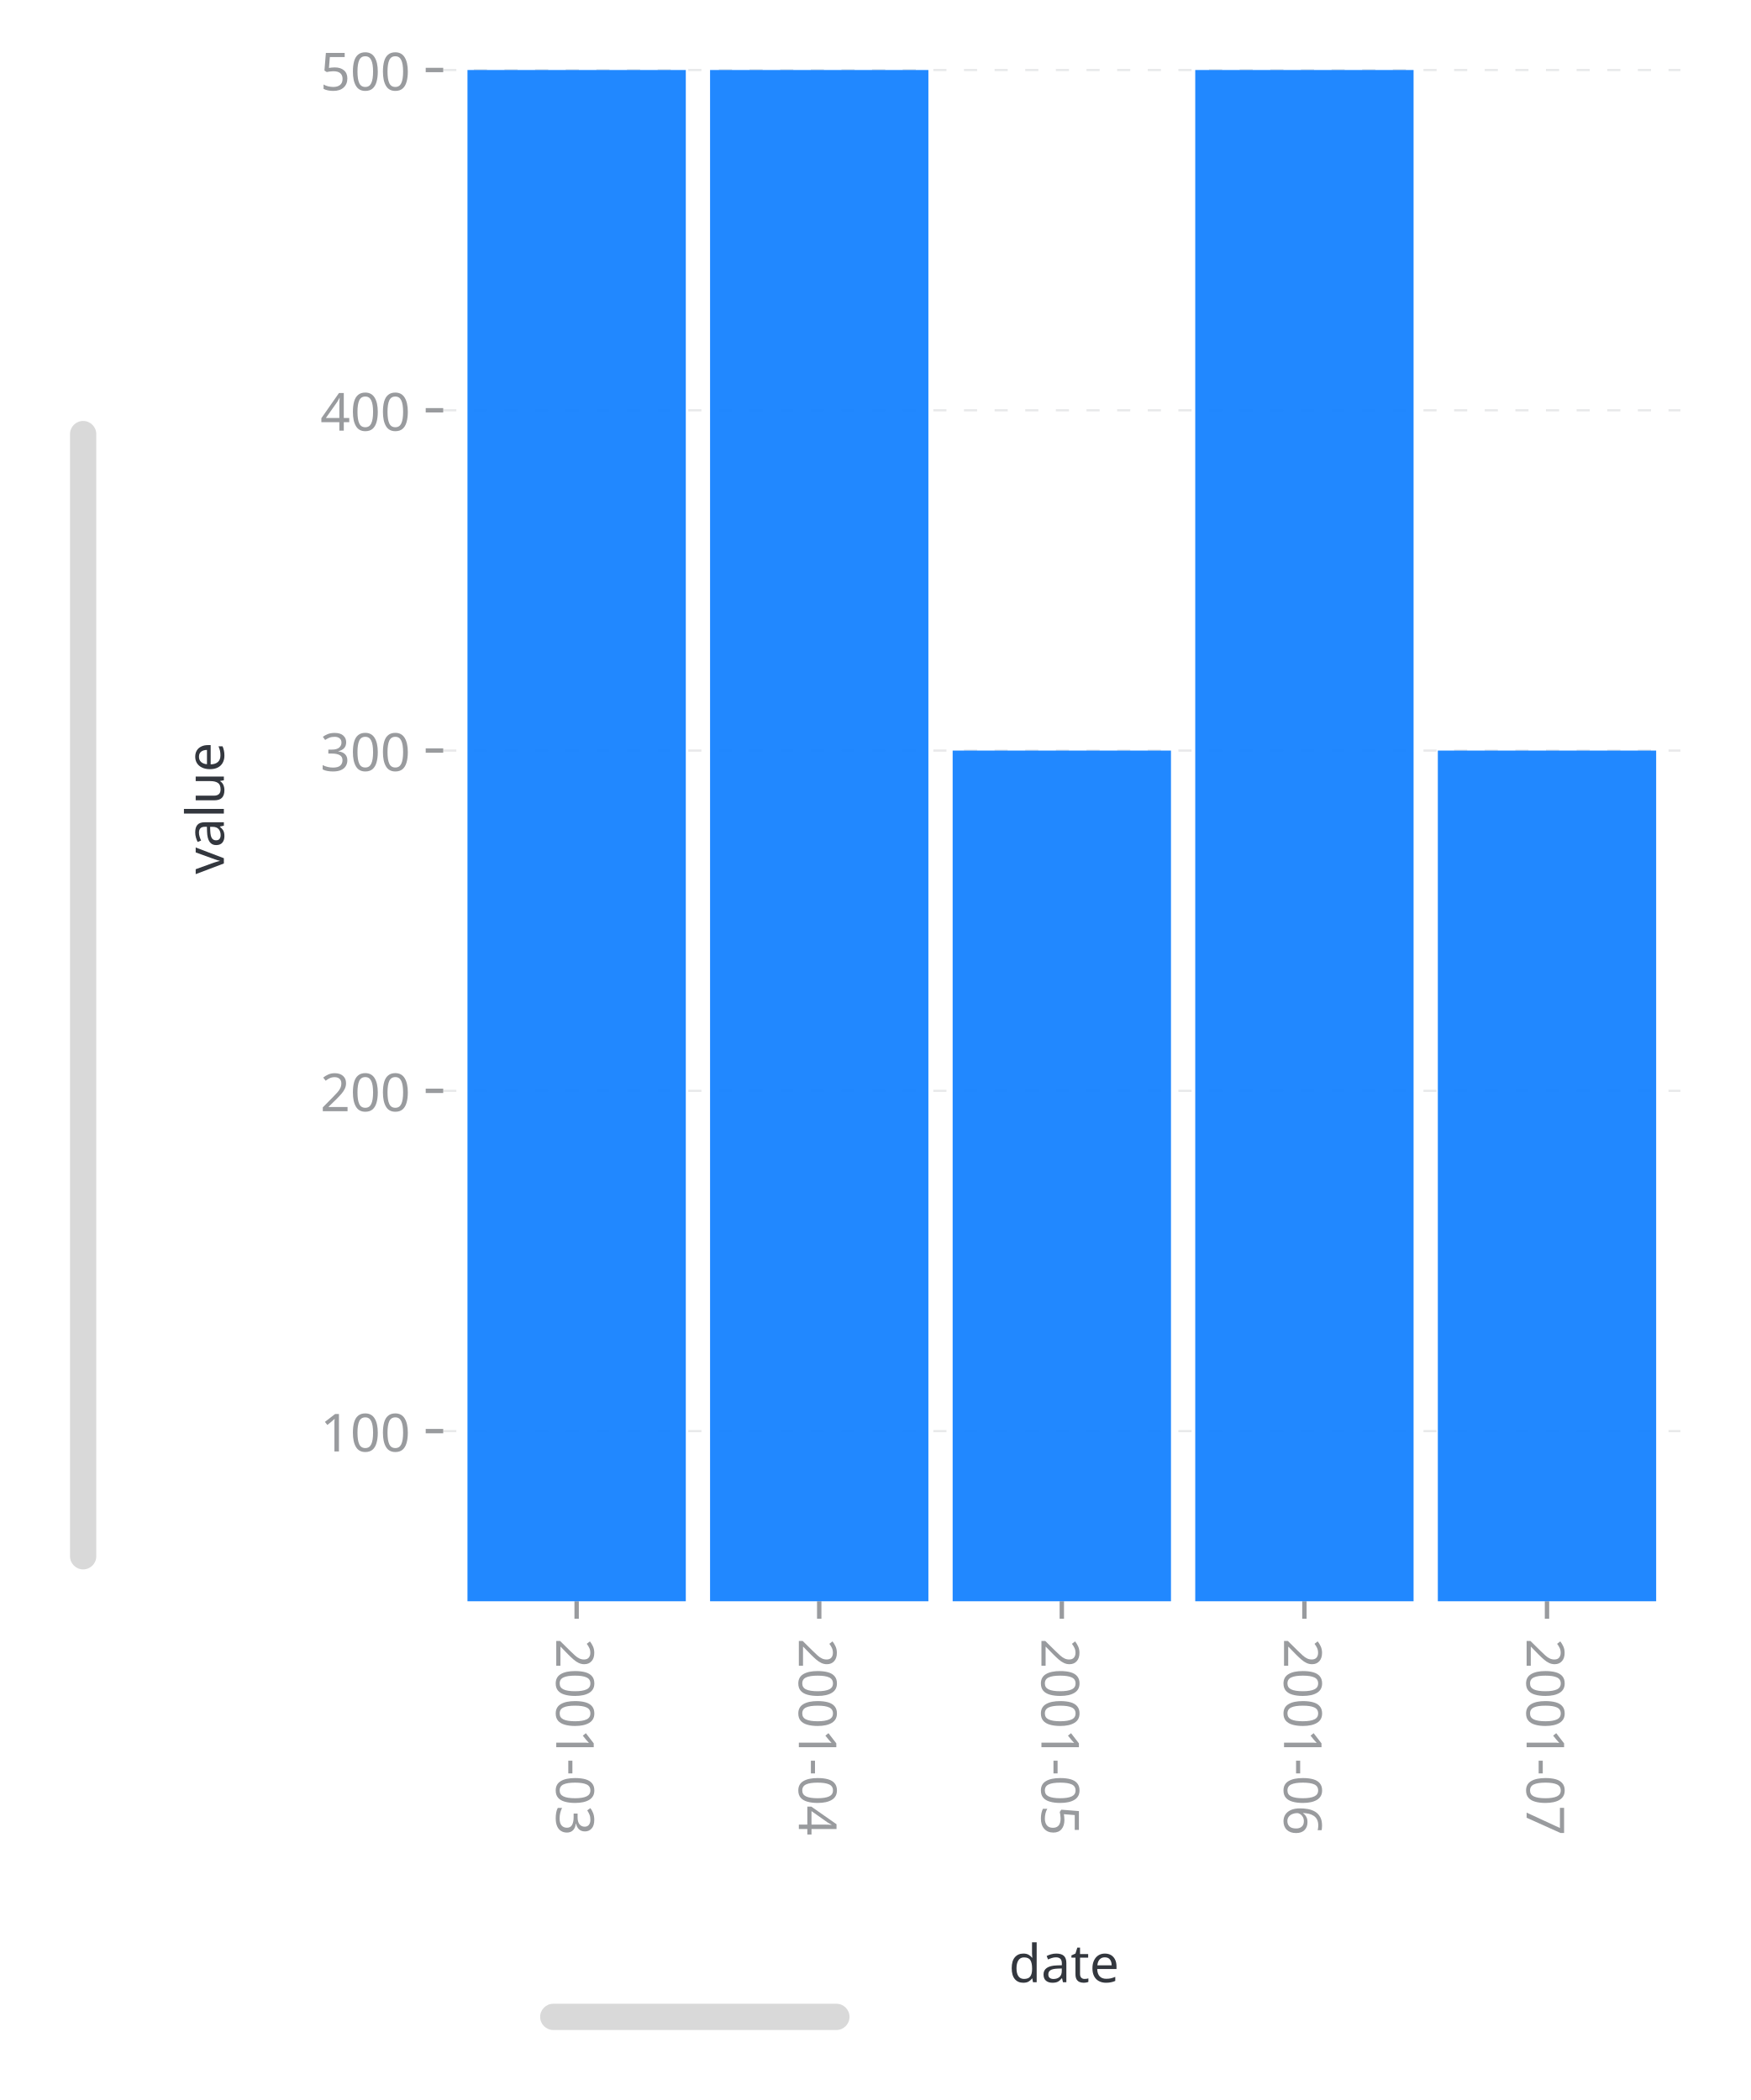
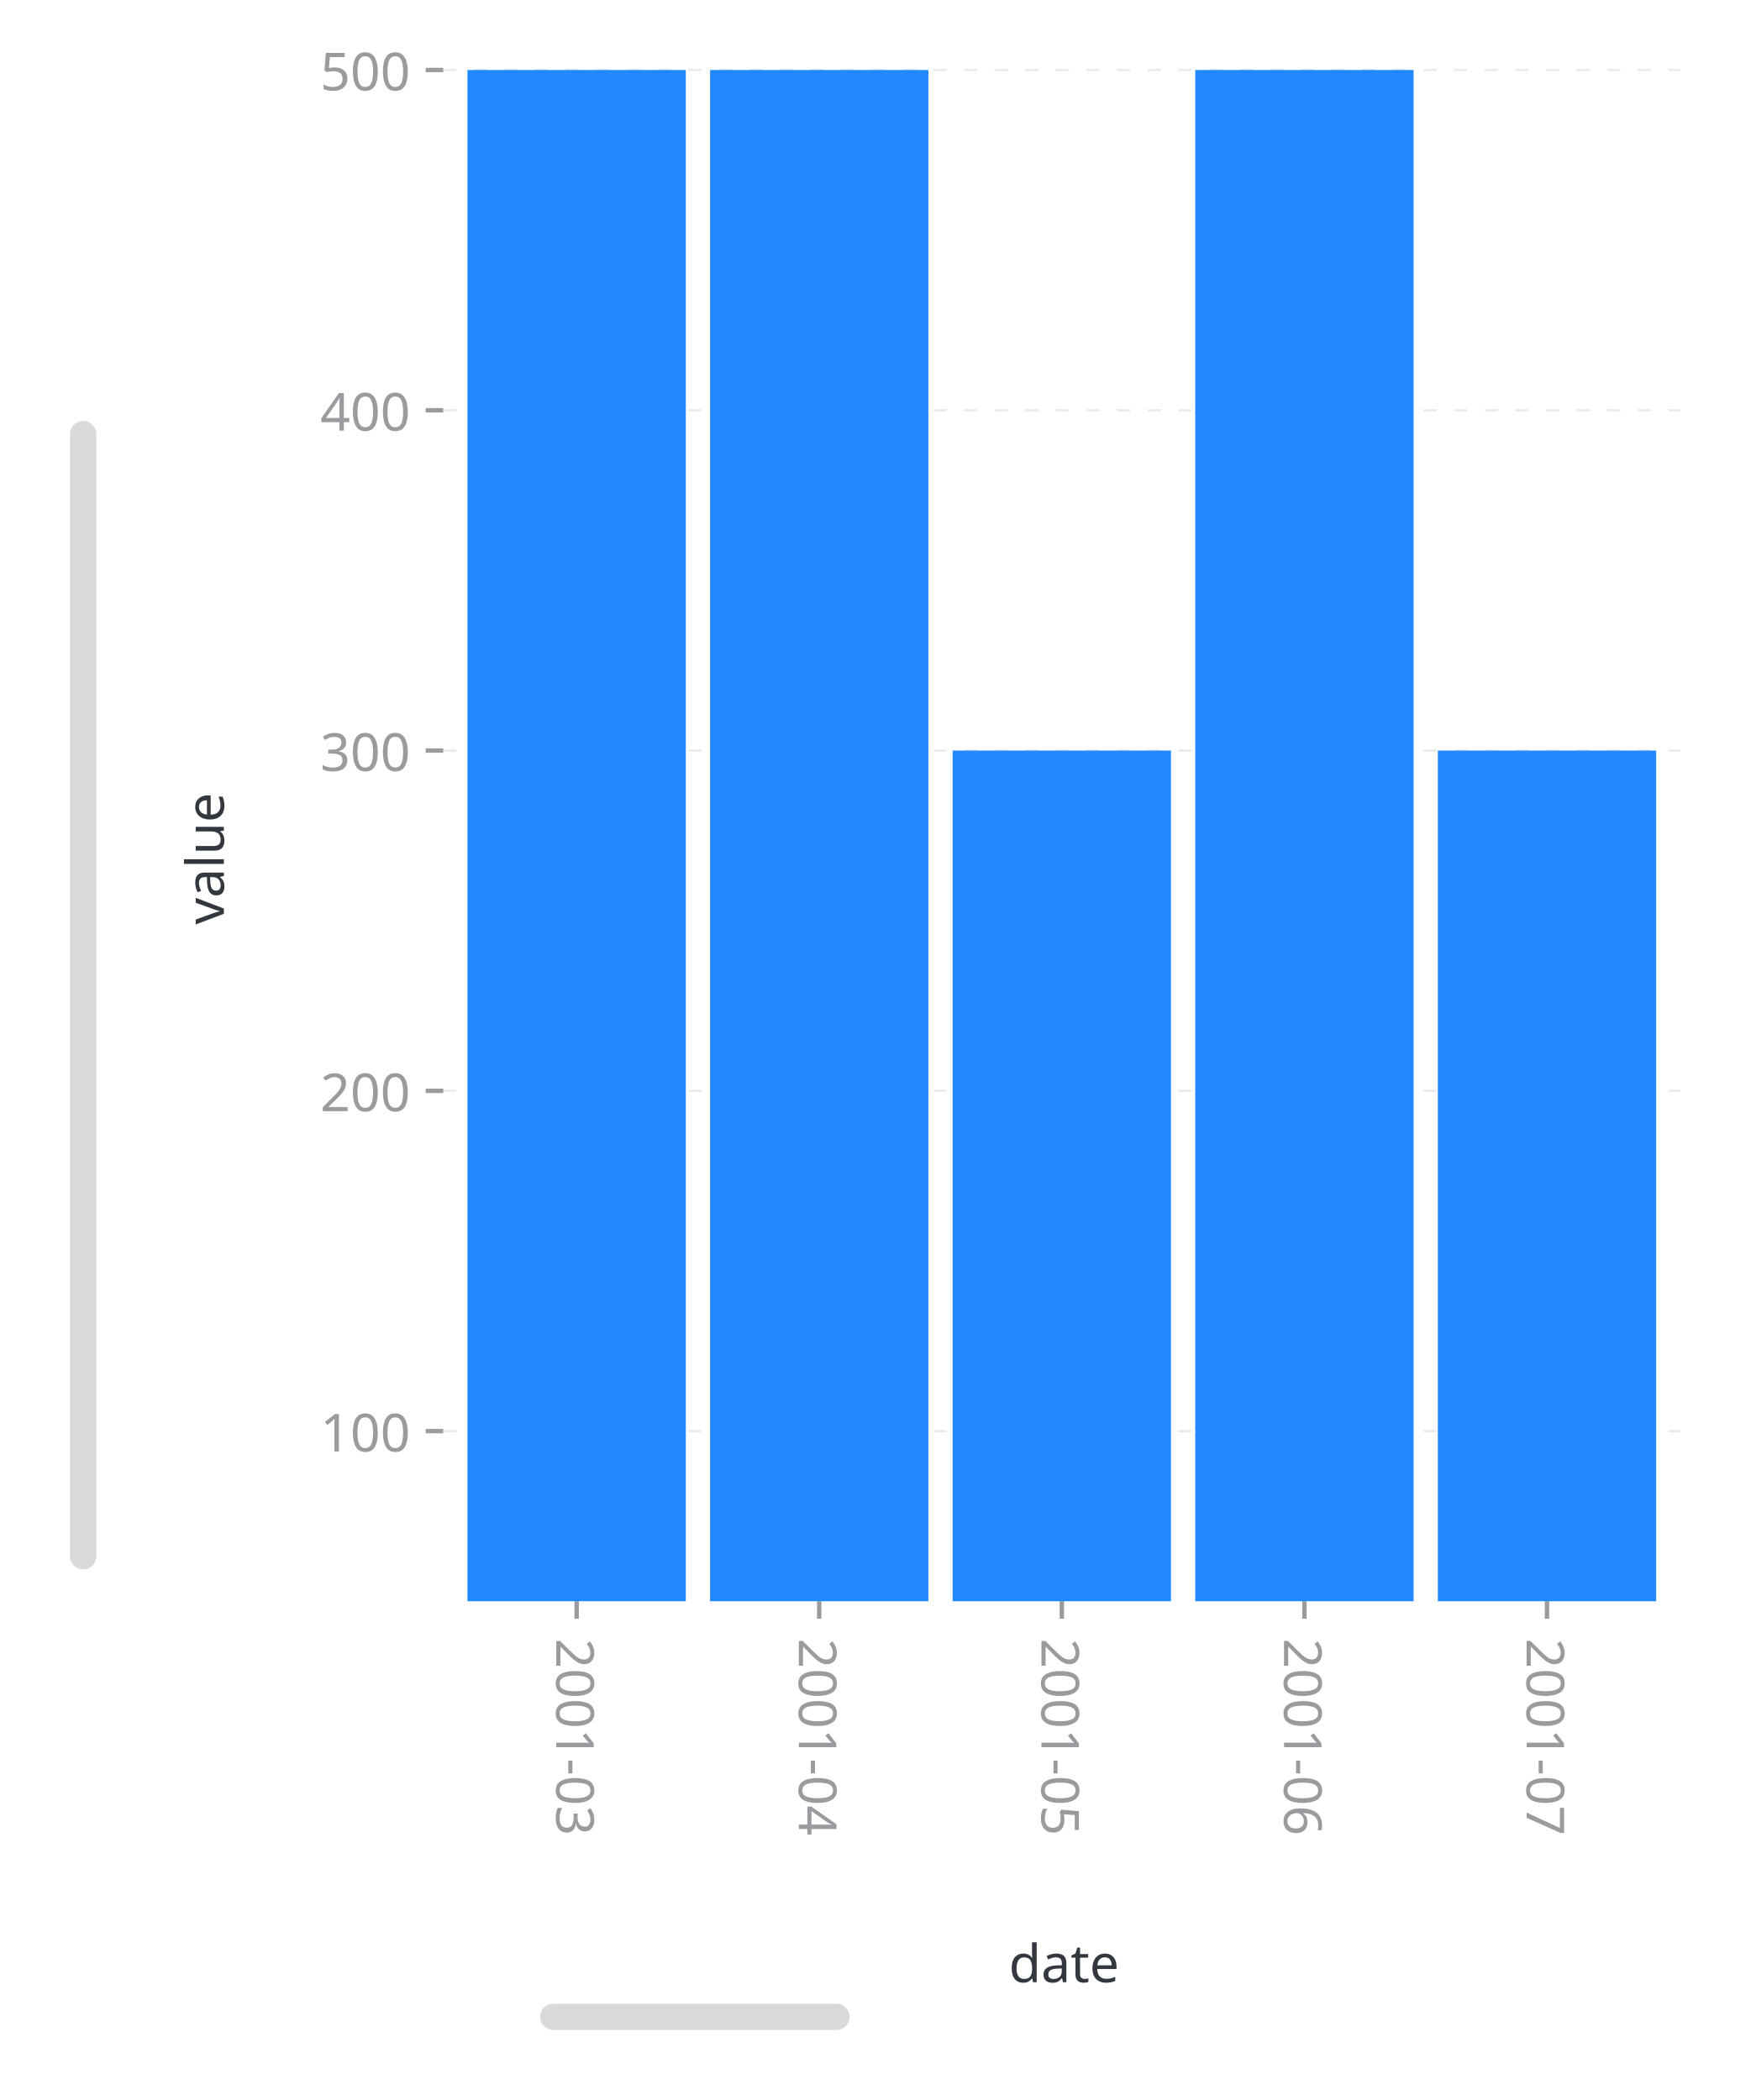
<svg xmlns="http://www.w3.org/2000/svg" width="400" height="480" style="background: transparent;" color-interpolation-filters="sRGB">
  <defs>
-     <path id="g-svg-110" fill="none" d="M 0,0 l 282.72,0 l 0,350 l-282.72 0 z" width="282.72" height="350" />
-     <clipPath transform="matrix(1,0,0,1,-101.28,-16)" id="clip-path-110-107">
-       <use href="#g-svg-110" transform="matrix(1,0,0,1,101.28,16)" />
+     <path id="g-svg-198" fill="none" d="M 0,0 l 282.72,0 l 0,350 l-282.72 0 z" width="282.72" height="350" />
+     <clipPath transform="matrix(1,0,0,1,-101.28,-16)" id="clip-path-198-107">
+       <use href="#g-svg-198" transform="matrix(1,0,0,1,101.28,16)" />
    </clipPath>
-     <path id="g-svg-140" fill="none" d="M 0,0 l 282.72,0 l 0,350 l-282.72 0 z" width="282.72" height="350" />
-     <clipPath transform="matrix(1,0,0,1,-101.28,-16)" id="clip-path-140-107">
-       <use href="#g-svg-140" transform="matrix(1,0,0,1,101.28,16)" />
+     <path id="g-svg-228" fill="none" d="M 0,0 l 282.72,0 l 0,350 l-282.72 0 z" width="282.72" height="350" />
+     <clipPath transform="matrix(1,0,0,1,-101.28,-16)" id="clip-path-228-107">
+       <use href="#g-svg-228" transform="matrix(1,0,0,1,101.28,16)" />
    </clipPath>
-     <path id="g-svg-170" fill="none" d="M 0,0 l 282.72,0 l 0,350 l-282.72 0 z" width="282.72" height="350" />
-     <clipPath transform="matrix(1,0,0,1,-101.28,-16)" id="clip-path-170-107">
-       <use href="#g-svg-170" transform="matrix(1,0,0,1,101.28,16)" />
+     <path id="g-svg-258" fill="none" d="M 0,0 l 282.72,0 l 0,350 l-282.72 0 z" width="282.72" height="350" />
+     <clipPath transform="matrix(1,0,0,1,-101.28,-16)" id="clip-path-258-107">
+       <use href="#g-svg-258" transform="matrix(1,0,0,1,101.28,16)" />
    </clipPath>
  </defs>
  <g id="g-svg-camera" transform="matrix(1,0,0,1,0,0)">
    <g id="g-root" fill="none" transform="matrix(1,0,0,1,0,0)">
      <g id="g-svg-7" fill="none" transform="matrix(1,0,0,1,0,0)" class="view">
        <g transform="matrix(1,0,0,1,0,0)">
          <path id="g-svg-8" fill="rgba(0,0,0,0)" class="area" d="M 0,0 l 400,0 l 0,480 l-400 0 z" width="400" height="480" />
        </g>
        <g transform="matrix(1,0,0,1,16,16)">
          <path id="g-svg-9" fill="rgba(0,0,0,0)" class="area" d="M 0,0 l 368,0 l 0,448 l-368 0 z" width="368" height="448" />
        </g>
        <g transform="matrix(1,0,0,1,101.28,16)">
          <path id="g-svg-10" fill="rgba(0,0,0,0)" class="area" d="M 0,0 l 282.72,0 l 0,350 l-282.72 0 z" width="282.72" height="350" />
        </g>
        <g transform="matrix(1,0,0,1,101.28,16)">
          <path id="g-svg-11" fill="rgba(0,0,0,0)" class="area" d="M 0,0 l 282.72,0 l 0,350 l-282.72 0 z" width="282.72" height="350" />
        </g>
        <g id="g-svg-12" fill="none" transform="matrix(1,0,0,1,0,0)" class="component">
          <g id="g-svg-16" fill="none" class="g2-scrollbar" transform="matrix(1,0,0,1,101.28,458)">
            <g id="g-svg-17" fill="none" transform="matrix(1,0,0,1,0,0)" class="scrollbar">
              <g transform="matrix(1,0,0,1,0,0)">
                <path id="g-svg-18" fill="rgba(229,229,229,1)" class="slider-track" d="M 3,0 l 276.72,0 a 3,3,0,0,1,3,3 l 0,0 a 3,3,0,0,1,-3,3 l -276.72,0 a 3,3,0,0,1,-3,-3 l 0,0 a 3,3,0,0,1,3,-3 z" width="282.72" height="6" opacity="0.05" fill-opacity="0" />
              </g>
              <g id="g-svg-19" fill="none" transform="matrix(1,0,0,1,0,0)" class="slider-sparkline-group">
                <g id="g-svg-20" fill="none" width="282.72" height="6" transform="matrix(1,0,0,1,0,0)" class="slider-sparkline">
                  <g transform="matrix(1,0,0,1,0,0)">
                    <path id="g-svg-21" fill="none" class="container" />
                  </g>
                  <g id="g-svg-22" fill="none" class="spark sparkline" transform="matrix(1,0,0,1,0,0)">
                    <g id="g-svg-23" fill="none" transform="matrix(1,0,0,1,0,0)" />
                    <g id="g-svg-24" fill="none" transform="matrix(1,0,0,1,0,0)" />
                  </g>
                </g>
              </g>
              <g transform="matrix(1,0,0,1,0,0)">
                <path id="g-svg-25" fill="rgba(0,0,0,0)" class="slider-brush-area" d="M 0,0 l 282.72,0 l 0,6 l-282.72 0 z" width="282.72" height="6" />
              </g>
              <g id="g-svg-26" fill="none" transform="matrix(1,0,0,1,0,0)" class="slider-foreground">
                <g transform="matrix(1,0,0,1,0,0)">
                  <path id="g-svg-27" fill="rgba(0,0,0,1)" class="slider-selection" visibility="hidden" fill-opacity="0.15" height="6" d="M 3,0 l 16.154,0 a 3,3,0,0,1,3,3 l 0,0 a 3,3,0,0,1,-3,3 l -16.154,0 a 3,3,0,0,1,-3,-3 l 0,0 a 3,3,0,0,1,3,-3 z" width="22.154" />
                </g>
                <g transform="matrix(1,0,0,1,22.15394,0)">
                  <path id="g-svg-28" fill="rgba(0,0,0,1)" class="slider-selection" visibility="visible" fill-opacity="0.15" d="M 3,0 l 64.691,0 a 3,3,0,0,1,3,3 l 0,0 a 3,3,0,0,1,-3,3 l -64.691,0 a 3,3,0,0,1,-3,-3 l 0,0 a 3,3,0,0,1,3,-3 z" height="6" width="70.691" />
                </g>
                <g transform="matrix(1,0,0,1,92.84525,0)">
                  <path id="g-svg-29" fill="rgba(0,0,0,1)" class="slider-selection" visibility="hidden" fill-opacity="0.15" d="M 3,0 l 183.875,0 a 3,3,0,0,1,3,3 l 0,0 a 3,3,0,0,1,-3,3 l -183.875,0 a 3,3,0,0,1,-3,-3 l 0,0 a 3,3,0,0,1,3,-3 z" height="6" width="189.875" />
                </g>
              </g>
            </g>
          </g>
        </g>
        <g id="g-svg-13" fill="none" transform="matrix(1,0,0,1,0,0)" class="component">
          <g id="g-svg-30" fill="none" class="g2-scrollbar" transform="matrix(1,0,0,1,16,16)">
            <g id="g-svg-31" fill="none" transform="matrix(1,0,0,1,0,0)" class="scrollbar">
              <g transform="matrix(1,0,0,1,0,0)">
                <path id="g-svg-32" fill="rgba(229,229,229,1)" class="slider-track" d="M 3,0 l 0,0 a 3,3,0,0,1,3,3 l 0,344 a 3,3,0,0,1,-3,3 l 0,0 a 3,3,0,0,1,-3,-3 l 0,-344 a 3,3,0,0,1,3,-3 z" width="6" height="350" opacity="0.05" fill-opacity="0" />
              </g>
              <g id="g-svg-33" fill="none" transform="matrix(1,0,0,1,0,0)" class="slider-sparkline-group" />
              <g transform="matrix(1,0,0,1,0,0)">
                <path id="g-svg-34" fill="rgba(0,0,0,0)" class="slider-brush-area" d="M 0,0 l 6,0 l 0,350 l-6 0 z" width="6" height="350" />
              </g>
              <g id="g-svg-35" fill="none" transform="matrix(1,0,0,1,0,0)" class="slider-foreground">
                <g transform="matrix(1,0,0,1,0,0)">
                  <path id="g-svg-36" fill="rgba(0,0,0,1)" class="slider-selection" visibility="hidden" fill-opacity="0.15" d="M 3,0 l 0,0 a 3,3,0,0,1,3,3 l 0,74.22 a 3,3,0,0,1,-3,3 l 0,0 a 3,3,0,0,1,-3,-3 l 0,-74.22 a 3,3,0,0,1,3,-3 z" width="6" height="80.22" />
                </g>
                <g transform="matrix(1,0,0,1,0,80.22)">
                  <path id="g-svg-37" fill="rgba(0,0,0,1)" class="slider-selection" visibility="visible" fill-opacity="0.15" d="M 3,0 l 0,0 a 3,3,0,0,1,3,3 l 0,256.5 a 3,3,0,0,1,-3,3 l 0,0 a 3,3,0,0,1,-3,-3 l 0,-256.5 a 3,3,0,0,1,3,-3 z" width="6" height="262.5" />
                </g>
                <g transform="matrix(1,0,0,1,0,342.72)">
                  <path id="g-svg-38" fill="rgba(0,0,0,1)" class="slider-selection" visibility="hidden" fill-opacity="0.15" width="6" d="M 3,0 l 0,0 a 3,3,0,0,1,3,3 l 0,1.28 a 3,3,0,0,1,-3,3 l 0,0 a 3,3,0,0,1,-3,-3 l 0,-1.28 a 3,3,0,0,1,3,-3 z" height="7.28" />
                </g>
              </g>
            </g>
          </g>
        </g>
        <g id="g-svg-14" fill="none" transform="matrix(1,0,0,1,0,0)" class="component">
          <g id="g-svg-39" fill="none" class="axis" transform="matrix(1,0,0,1,0,0)">
            <g id="g-svg-40" fill="none" transform="matrix(1,0,0,1,0,0)" class="axis-grid-group" />
            <g id="g-svg-41" fill="none" transform="matrix(1,0,0,1,0,0)" class="axis-main-group">
              <g id="g-svg-42" fill="none" transform="matrix(1,0,0,1,0,0)" class="axis-line-group">
                <g transform="matrix(1,0,0,1,101.28,366)">
                  <line id="g-svg-43" fill="none" x1="0" y1="0" x2="282.72" y2="0" class="axis-line axis-line" stroke-width="0.5" stroke="rgba(29,33,41,1)" stroke-opacity="0.45" opacity="0" />
                </g>
              </g>
              <g id="g-svg-44" fill="none" transform="matrix(1,0,0,1,0,0)" class="axis-tick-group">
                <g id="g-svg-45" fill="none" transform="matrix(1,0,0,1,131.7694,366)" class="axis-tick">
                  <g transform="matrix(1,0,0,1,0,0)">
-                     <line id="g-svg-147" fill="none" x1="0" y1="0" x2="0" y2="4" class="axis-tick-item" stroke-width="1" stroke="rgba(29,33,41,1)" opacity="0.45" />
+                     <line id="g-svg-235" fill="none" x1="0" y1="0" x2="0" y2="4" class="axis-tick-item" stroke-width="1" stroke="rgba(29,33,41,1)" opacity="0.45" />
                  </g>
                </g>
                <g id="g-svg-46" fill="none" transform="matrix(1,0,0,1,187.2047,366)" class="axis-tick">
                  <g transform="matrix(1,0,0,1,0,0)">
-                     <line id="g-svg-148" fill="none" x1="0" y1="0" x2="0" y2="4" class="axis-tick-item" stroke-width="1" stroke="rgba(29,33,41,1)" opacity="0.45" />
+                     <line id="g-svg-236" fill="none" x1="0" y1="0" x2="0" y2="4" class="axis-tick-item" stroke-width="1" stroke="rgba(29,33,41,1)" opacity="0.45" />
                  </g>
                </g>
                <g id="g-svg-47" fill="none" transform="matrix(1,0,0,1,242.64,366)" class="axis-tick">
                  <g transform="matrix(1,0,0,1,0,0)">
-                     <line id="g-svg-149" fill="none" x1="0" y1="0" x2="0" y2="4" class="axis-tick-item" stroke-width="1" stroke="rgba(29,33,41,1)" opacity="0.45" />
+                     <line id="g-svg-237" fill="none" x1="0" y1="0" x2="0" y2="4" class="axis-tick-item" stroke-width="1" stroke="rgba(29,33,41,1)" opacity="0.45" />
                  </g>
                </g>
                <g id="g-svg-48" fill="none" transform="matrix(1,0,0,1,298.0753,366)" class="axis-tick">
                  <g transform="matrix(1,0,0,1,0,0)">
-                     <line id="g-svg-150" fill="none" x1="0" y1="0" x2="0" y2="4" class="axis-tick-item" stroke-width="1" stroke="rgba(29,33,41,1)" opacity="0.45" />
+                     <line id="g-svg-238" fill="none" x1="0" y1="0" x2="0" y2="4" class="axis-tick-item" stroke-width="1" stroke="rgba(29,33,41,1)" opacity="0.45" />
                  </g>
                </g>
                <g id="g-svg-49" fill="none" transform="matrix(1,0,0,1,353.5106,366)" class="axis-tick">
                  <g transform="matrix(1,0,0,1,0,0)">
-                     <line id="g-svg-151" fill="none" x1="0" y1="0" x2="0" y2="4" class="axis-tick-item" stroke-width="1" stroke="rgba(29,33,41,1)" opacity="0.45" />
+                     <line id="g-svg-239" fill="none" x1="0" y1="0" x2="0" y2="4" class="axis-tick-item" stroke-width="1" stroke="rgba(29,33,41,1)" opacity="0.45" />
                  </g>
                </g>
              </g>
              <g id="g-svg-55" fill="none" transform="matrix(1,0,0,1,0,0)" class="axis-label-group">
                <g id="g-svg-56" fill="none" transform="matrix(0,1,-1,0,131.7694,374)" class="axis-label">
                  <g transform="matrix(1,0,0,1,0,0)">
-                     <text id="g-svg-152" fill="rgba(29,33,41,1)" dominant-baseline="central" paint-order="stroke" dx="0.5" font-family="sans-serif" font-size="12" font-style="normal" font-variant="normal" font-weight="normal" stroke-width="1" text-anchor="left" class="axis-label-item" opacity="0.45" visibility="visible">
+                     <text id="g-svg-240" fill="rgba(29,33,41,1)" dominant-baseline="central" paint-order="stroke" dx="0.5" font-family="sans-serif" font-size="12" font-style="normal" font-variant="normal" font-weight="normal" stroke-width="1" text-anchor="left" class="axis-label-item" opacity="0.45" visibility="visible">
                      2001-03
                    </text>
                  </g>
                </g>
                <g id="g-svg-57" fill="none" transform="matrix(0,1,-1,0,187.2047,374)" class="axis-label">
                  <g transform="matrix(1,0,0,1,0,0)">
-                     <text id="g-svg-153" fill="rgba(29,33,41,1)" dominant-baseline="central" paint-order="stroke" dx="0.5" font-family="sans-serif" font-size="12" font-style="normal" font-variant="normal" font-weight="normal" stroke-width="1" text-anchor="left" class="axis-label-item" opacity="0.45" visibility="visible">
+                     <text id="g-svg-241" fill="rgba(29,33,41,1)" dominant-baseline="central" paint-order="stroke" dx="0.5" font-family="sans-serif" font-size="12" font-style="normal" font-variant="normal" font-weight="normal" stroke-width="1" text-anchor="left" class="axis-label-item" opacity="0.45" visibility="visible">
                      2001-04
                    </text>
                  </g>
                </g>
                <g id="g-svg-58" fill="none" transform="matrix(0,1,-1,0,242.64,374)" class="axis-label">
                  <g transform="matrix(1,0,0,1,0,0)">
-                     <text id="g-svg-154" fill="rgba(29,33,41,1)" dominant-baseline="central" paint-order="stroke" dx="0.5" font-family="sans-serif" font-size="12" font-style="normal" font-variant="normal" font-weight="normal" stroke-width="1" text-anchor="left" class="axis-label-item" opacity="0.45" visibility="visible">
+                     <text id="g-svg-242" fill="rgba(29,33,41,1)" dominant-baseline="central" paint-order="stroke" dx="0.5" font-family="sans-serif" font-size="12" font-style="normal" font-variant="normal" font-weight="normal" stroke-width="1" text-anchor="left" class="axis-label-item" opacity="0.45" visibility="visible">
                      2001-05
                    </text>
                  </g>
                </g>
                <g id="g-svg-59" fill="none" transform="matrix(0,1,-1,0,298.0753,374)" class="axis-label">
                  <g transform="matrix(1,0,0,1,0,0)">
-                     <text id="g-svg-155" fill="rgba(29,33,41,1)" dominant-baseline="central" paint-order="stroke" dx="0.5" font-family="sans-serif" font-size="12" font-style="normal" font-variant="normal" font-weight="normal" stroke-width="1" text-anchor="left" class="axis-label-item" opacity="0.45" visibility="visible">
+                     <text id="g-svg-243" fill="rgba(29,33,41,1)" dominant-baseline="central" paint-order="stroke" dx="0.5" font-family="sans-serif" font-size="12" font-style="normal" font-variant="normal" font-weight="normal" stroke-width="1" text-anchor="left" class="axis-label-item" opacity="0.45" visibility="visible">
                      2001-06
                    </text>
                  </g>
                </g>
                <g id="g-svg-60" fill="none" transform="matrix(0,1,-1,0,353.5106,374)" class="axis-label">
                  <g transform="matrix(1,0,0,1,0,0)">
-                     <text id="g-svg-156" fill="rgba(29,33,41,1)" dominant-baseline="central" paint-order="stroke" dx="0.5" font-family="sans-serif" font-size="12" font-style="normal" font-variant="normal" font-weight="normal" stroke-width="1" text-anchor="left" class="axis-label-item" opacity="0.45" visibility="visible">
+                     <text id="g-svg-244" fill="rgba(29,33,41,1)" dominant-baseline="central" paint-order="stroke" dx="0.5" font-family="sans-serif" font-size="12" font-style="normal" font-variant="normal" font-weight="normal" stroke-width="1" text-anchor="left" class="axis-label-item" opacity="0.45" visibility="visible">
                      2001-07
                    </text>
                  </g>
                </g>
              </g>
            </g>
            <g id="g-svg-66" fill="none" transform="matrix(1,0,0,1,242.64,459.92)" class="axis-title-group">
              <g transform="matrix(1,0,0,1,0,0)">
                <text id="g-svg-67" fill="rgba(29,33,41,1)" dominant-baseline="central" paint-order="stroke" dx="0.5" font-family="sans-serif" font-size="12" font-style="normal" font-variant="normal" font-weight="normal" stroke-width="1" text-anchor="middle" class="axis-title" dy="-11.5px" opacity="0.9">
                  date
                </text>
+               </g>
+             </g>
+             <g id="g-svg-125" fill="none" class="offscreen" transform="matrix(1,0,0,1,0,0)">
+               <g id="g-svg-126" fill="none" transform="matrix(1,0,0,1,0,0)" class="axis-line-group">
+                 <g transform="matrix(1,0,0,1,101.28,366)">
+                   <line id="g-svg-127" fill="none" x1="0" y1="0" x2="282.72" y2="0" visibility="hidden" class="axis-line axis-line" stroke-width="0.5" stroke="rgba(29,33,41,1)" stroke-opacity="0.45" opacity="0" />
+                 </g>
+               </g>
+               <g id="g-svg-128" fill="none" transform="matrix(1,0,0,1,0,0)" class="axis-tick-group">
+                 <g id="g-svg-129" fill="none" transform="matrix(1,0,0,1,131.7694,366)" class="axis-tick">
+                   <g transform="matrix(1,0,0,1,0,0)">
+                     <line id="g-svg-134" fill="none" x1="0" y1="0" x2="0" y2="4" visibility="hidden" class="axis-tick-item" stroke-width="1" stroke="rgba(29,33,41,1)" opacity="0.45" />
+                   </g>
+                 </g>
+                 <g id="g-svg-130" fill="none" transform="matrix(1,0,0,1,187.2047,366)" class="axis-tick">
+                   <g transform="matrix(1,0,0,1,0,0)">
+                     <line id="g-svg-135" fill="none" x1="0" y1="0" x2="0" y2="4" visibility="hidden" class="axis-tick-item" stroke-width="1" stroke="rgba(29,33,41,1)" opacity="0.45" />
+                   </g>
+                 </g>
+                 <g id="g-svg-131" fill="none" transform="matrix(1,0,0,1,242.64,366)" class="axis-tick">
+                   <g transform="matrix(1,0,0,1,0,0)">
+                     <line id="g-svg-136" fill="none" x1="0" y1="0" x2="0" y2="4" visibility="hidden" class="axis-tick-item" stroke-width="1" stroke="rgba(29,33,41,1)" opacity="0.45" />
+                   </g>
+                 </g>
+                 <g id="g-svg-132" fill="none" transform="matrix(1,0,0,1,298.0753,366)" class="axis-tick">
+                   <g transform="matrix(1,0,0,1,0,0)">
+                     <line id="g-svg-137" fill="none" x1="0" y1="0" x2="0" y2="4" visibility="hidden" class="axis-tick-item" stroke-width="1" stroke="rgba(29,33,41,1)" opacity="0.45" />
+                   </g>
+                 </g>
+                 <g id="g-svg-133" fill="none" transform="matrix(1,0,0,1,353.5106,366)" class="axis-tick">
+                   <g transform="matrix(1,0,0,1,0,0)">
+                     <line id="g-svg-138" fill="none" x1="0" y1="0" x2="0" y2="4" visibility="hidden" class="axis-tick-item" stroke-width="1" stroke="rgba(29,33,41,1)" opacity="0.45" />
+                   </g>
+                 </g>
+               </g>
+               <g id="g-svg-139" fill="none" transform="matrix(1,0,0,1,0,0)" class="axis-label-group">
+                 <g id="g-svg-140" fill="none" transform="matrix(0,1,-1,0,131.7694,374)" class="axis-label">
+                   <g transform="matrix(1,0,0,1,0,0)">
+                     <text id="g-svg-145" fill="rgba(29,33,41,1)" dominant-baseline="central" paint-order="stroke" dx="0.5" font-family="sans-serif" font-size="12" font-style="normal" font-variant="normal" font-weight="normal" stroke-width="1" text-anchor="left" visibility="hidden" class="axis-label-item" opacity="0.45">
+                       2001-01
+                     </text>
+                   </g>
+                 </g>
+                 <g id="g-svg-141" fill="none" transform="matrix(0,1,-1,0,187.2047,374)" class="axis-label">
+                   <g transform="matrix(1,0,0,1,0,0)">
+                     <text id="g-svg-146" fill="rgba(29,33,41,1)" dominant-baseline="central" paint-order="stroke" dx="0.5" font-family="sans-serif" font-size="12" font-style="normal" font-variant="normal" font-weight="normal" stroke-width="1" text-anchor="left" visibility="hidden" class="axis-label-item" opacity="0.45">
+                       2001-02
+                     </text>
+                   </g>
+                 </g>
+                 <g id="g-svg-142" fill="none" transform="matrix(0,1,-1,0,242.64,374)" class="axis-label">
+                   <g transform="matrix(1,0,0,1,0,0)">
+                     <text id="g-svg-147" fill="rgba(29,33,41,1)" dominant-baseline="central" paint-order="stroke" dx="0.5" font-family="sans-serif" font-size="12" font-style="normal" font-variant="normal" font-weight="normal" stroke-width="1" text-anchor="left" visibility="hidden" class="axis-label-item" opacity="0.45">
+                       2001-03
+                     </text>
+                   </g>
+                 </g>
+                 <g id="g-svg-143" fill="none" transform="matrix(0,1,-1,0,298.0753,374)" class="axis-label">
+                   <g transform="matrix(1,0,0,1,0,0)">
+                     <text id="g-svg-148" fill="rgba(29,33,41,1)" dominant-baseline="central" paint-order="stroke" dx="0.5" font-family="sans-serif" font-size="12" font-style="normal" font-variant="normal" font-weight="normal" stroke-width="1" text-anchor="left" visibility="hidden" class="axis-label-item" opacity="0.45">
+                       2001-04
+                     </text>
+                   </g>
+                 </g>
+                 <g id="g-svg-144" fill="none" transform="matrix(0,1,-1,0,353.5106,374)" class="axis-label">
+                   <g transform="matrix(1,0,0,1,0,0)">
+                     <text id="g-svg-149" fill="rgba(29,33,41,1)" dominant-baseline="central" paint-order="stroke" dx="0.5" font-family="sans-serif" font-size="12" font-style="normal" font-variant="normal" font-weight="normal" stroke-width="1" text-anchor="left" visibility="hidden" class="axis-label-item" opacity="0.45">
+                       2001-05
+                     </text>
+                   </g>
+                 </g>
              </g>
            </g>
          </g>
        </g>
        <g id="g-svg-15" fill="none" transform="matrix(1,0,0,1,0,0)" class="component">
          <g id="g-svg-69" fill="none" class="axis" transform="matrix(1,0,0,1,0,0)">
            <g id="g-svg-70" fill="none" transform="matrix(1,0,0,1,0,0)" class="axis-grid-group">
              <g id="g-svg-71" fill="none" transform="matrix(1,0,0,1,0,0)" class="axis-grid">
                <g id="g-svg-72" fill="none" transform="matrix(1,0,0,1,0,0)" class="grid-line-group">
                  <g transform="matrix(1,0,0,1,101.28,327.1111)">
                    <path id="g-svg-74" fill="none" class="grid-line" stroke="rgba(29,33,41,1)" stroke-width="0.5" stroke-dasharray="3,4" d="M 0,0 L 282.72,0" stroke-opacity="0.1" />
                  </g>
                  <g transform="matrix(1,0,0,1,101.28,249.3333)">
                    <path id="g-svg-75" fill="none" class="grid-line" stroke="rgba(29,33,41,1)" stroke-width="0.5" stroke-dasharray="3,4" d="M 0,0 L 282.72,0" stroke-opacity="0.1" />
                  </g>
                  <g transform="matrix(1,0,0,1,101.28,171.5556)">
                    <path id="g-svg-76" fill="none" class="grid-line" stroke="rgba(29,33,41,1)" stroke-width="0.5" stroke-dasharray="3,4" d="M 0,0 L 282.72,0" stroke-opacity="0.1" />
                  </g>
                  <g transform="matrix(1,0,0,1,101.28,93.77778)">
                    <path id="g-svg-77" fill="none" class="grid-line" stroke="rgba(29,33,41,1)" stroke-width="0.5" stroke-dasharray="3,4" d="M 0,0 L 282.72,0" stroke-opacity="0.1" />
                  </g>
                  <g transform="matrix(1,0,0,1,101.28,16)">
                    <path id="g-svg-78" fill="none" class="grid-line" stroke="rgba(29,33,41,1)" stroke-width="0.5" stroke-dasharray="3,4" d="M 0,0 L 282.72,0" stroke-opacity="0.1" />
                  </g>
                </g>
                <g id="g-svg-73" fill="none" transform="matrix(1,0,0,1,0,0)" class="grid-region-group" />
              </g>
            </g>
            <g id="g-svg-79" fill="none" transform="matrix(1,0,0,1,0,0)" class="axis-main-group">
              <g id="g-svg-80" fill="none" transform="matrix(1,0,0,1,0,0)" class="axis-line-group">
                <g transform="matrix(1,0,0,1,101.28,16)">
                  <line id="g-svg-81" fill="none" x1="0" y1="350" x2="0" y2="0" class="axis-line axis-line" stroke-width="0.5" stroke="rgba(29,33,41,1)" stroke-opacity="0.45" opacity="0" />
                </g>
              </g>
              <g id="g-svg-82" fill="none" transform="matrix(1,0,0,1,0,0)" class="axis-tick-group">
                <g id="g-svg-83" fill="none" transform="matrix(1,0,0,1,101.28,327.1111)" class="axis-tick">
                  <g transform="matrix(1,0,0,1,-4,0)">
-                     <line id="g-svg-159" fill="none" x1="4" y1="0" x2="0" y2="0" class="axis-tick-item" stroke-width="1" stroke="rgba(29,33,41,1)" opacity="0.45" />
+                     <line id="g-svg-247" fill="none" x1="4" y1="0" x2="0" y2="0" class="axis-tick-item" stroke-width="1" stroke="rgba(29,33,41,1)" opacity="0.45" />
                  </g>
                </g>
                <g id="g-svg-84" fill="none" transform="matrix(1,0,0,1,101.28,249.3333)" class="axis-tick">
                  <g transform="matrix(1,0,0,1,-4,0)">
-                     <line id="g-svg-160" fill="none" x1="4" y1="0" x2="0" y2="0" class="axis-tick-item" stroke-width="1" stroke="rgba(29,33,41,1)" opacity="0.45" />
+                     <line id="g-svg-248" fill="none" x1="4" y1="0" x2="0" y2="0" class="axis-tick-item" stroke-width="1" stroke="rgba(29,33,41,1)" opacity="0.45" />
                  </g>
                </g>
                <g id="g-svg-85" fill="none" transform="matrix(1,0,0,1,101.28,171.5556)" class="axis-tick">
                  <g transform="matrix(1,0,0,1,-4,0)">
-                     <line id="g-svg-161" fill="none" x1="4" y1="0" x2="0" y2="0" class="axis-tick-item" stroke-width="1" stroke="rgba(29,33,41,1)" opacity="0.45" />
+                     <line id="g-svg-249" fill="none" x1="4" y1="0" x2="0" y2="0" class="axis-tick-item" stroke-width="1" stroke="rgba(29,33,41,1)" opacity="0.45" />
                  </g>
                </g>
                <g id="g-svg-86" fill="none" transform="matrix(1,0,0,1,101.28,93.77778)" class="axis-tick">
                  <g transform="matrix(1,0,0,1,-4,0)">
-                     <line id="g-svg-162" fill="none" x1="4" y1="0" x2="0" y2="0" class="axis-tick-item" stroke-width="1" stroke="rgba(29,33,41,1)" opacity="0.45" />
+                     <line id="g-svg-250" fill="none" x1="4" y1="0" x2="0" y2="0" class="axis-tick-item" stroke-width="1" stroke="rgba(29,33,41,1)" opacity="0.45" />
                  </g>
                </g>
                <g id="g-svg-87" fill="none" transform="matrix(1,0,0,1,101.28,16)" class="axis-tick">
                  <g transform="matrix(1,0,0,1,-4,0)">
-                     <line id="g-svg-163" fill="none" x1="4" y1="0" x2="0" y2="0" class="axis-tick-item" stroke-width="1" stroke="rgba(29,33,41,1)" opacity="0.45" />
+                     <line id="g-svg-251" fill="none" x1="4" y1="0" x2="0" y2="0" class="axis-tick-item" stroke-width="1" stroke="rgba(29,33,41,1)" opacity="0.45" />
                  </g>
                </g>
              </g>
              <g id="g-svg-93" fill="none" transform="matrix(1,0,0,1,0,0)" class="axis-label-group">
                <g id="g-svg-94" fill="none" transform="matrix(1,0,0,1,93.28,327.1111)" class="axis-label">
                  <g transform="matrix(1,0,0,1,0,0)">
-                     <text id="g-svg-164" fill="rgba(29,33,41,1)" dominant-baseline="central" paint-order="stroke" dx="0.5" font-family="sans-serif" font-size="12" font-style="normal" font-variant="normal" font-weight="normal" stroke-width="1" text-anchor="end" class="axis-label-item" opacity="0.45" visibility="visible">
+                     <text id="g-svg-252" fill="rgba(29,33,41,1)" dominant-baseline="central" paint-order="stroke" dx="0.5" font-family="sans-serif" font-size="12" font-style="normal" font-variant="normal" font-weight="normal" stroke-width="1" text-anchor="end" class="axis-label-item" opacity="0.45" visibility="visible">
                      100
                    </text>
                  </g>
                </g>
                <g id="g-svg-95" fill="none" transform="matrix(1,0,0,1,93.28,249.3333)" class="axis-label">
                  <g transform="matrix(1,0,0,1,0,0)">
-                     <text id="g-svg-165" fill="rgba(29,33,41,1)" dominant-baseline="central" paint-order="stroke" dx="0.5" font-family="sans-serif" font-size="12" font-style="normal" font-variant="normal" font-weight="normal" stroke-width="1" text-anchor="end" class="axis-label-item" opacity="0.45" visibility="visible">
+                     <text id="g-svg-253" fill="rgba(29,33,41,1)" dominant-baseline="central" paint-order="stroke" dx="0.5" font-family="sans-serif" font-size="12" font-style="normal" font-variant="normal" font-weight="normal" stroke-width="1" text-anchor="end" class="axis-label-item" opacity="0.45" visibility="visible">
                      200
                    </text>
                  </g>
                </g>
                <g id="g-svg-96" fill="none" transform="matrix(1,0,0,1,93.28,171.5556)" class="axis-label">
                  <g transform="matrix(1,0,0,1,0,0)">
-                     <text id="g-svg-166" fill="rgba(29,33,41,1)" dominant-baseline="central" paint-order="stroke" dx="0.5" font-family="sans-serif" font-size="12" font-style="normal" font-variant="normal" font-weight="normal" stroke-width="1" text-anchor="end" class="axis-label-item" opacity="0.45" visibility="visible">
+                     <text id="g-svg-254" fill="rgba(29,33,41,1)" dominant-baseline="central" paint-order="stroke" dx="0.5" font-family="sans-serif" font-size="12" font-style="normal" font-variant="normal" font-weight="normal" stroke-width="1" text-anchor="end" class="axis-label-item" opacity="0.45" visibility="visible">
                      300
                    </text>
                  </g>
                </g>
                <g id="g-svg-97" fill="none" transform="matrix(1,0,0,1,93.28,93.77778)" class="axis-label">
                  <g transform="matrix(1,0,0,1,0,0)">
-                     <text id="g-svg-167" fill="rgba(29,33,41,1)" dominant-baseline="central" paint-order="stroke" dx="0.5" font-family="sans-serif" font-size="12" font-style="normal" font-variant="normal" font-weight="normal" stroke-width="1" text-anchor="end" class="axis-label-item" opacity="0.45" visibility="visible">
+                     <text id="g-svg-255" fill="rgba(29,33,41,1)" dominant-baseline="central" paint-order="stroke" dx="0.5" font-family="sans-serif" font-size="12" font-style="normal" font-variant="normal" font-weight="normal" stroke-width="1" text-anchor="end" class="axis-label-item" opacity="0.45" visibility="visible">
                      400
                    </text>
                  </g>
                </g>
                <g id="g-svg-98" fill="none" transform="matrix(1,0,0,1,93.28,16)" class="axis-label">
                  <g transform="matrix(1,0,0,1,0,0)">
-                     <text id="g-svg-168" fill="rgba(29,33,41,1)" dominant-baseline="central" paint-order="stroke" dx="0.5" font-family="sans-serif" font-size="12" font-style="normal" font-variant="normal" font-weight="normal" stroke-width="1" text-anchor="end" class="axis-label-item" opacity="0.45" visibility="visible">
+                     <text id="g-svg-256" fill="rgba(29,33,41,1)" dominant-baseline="central" paint-order="stroke" dx="0.5" font-family="sans-serif" font-size="12" font-style="normal" font-variant="normal" font-weight="normal" stroke-width="1" text-anchor="end" class="axis-label-item" opacity="0.45" visibility="visible">
                      500
                    </text>
                  </g>
                </g>
              </g>
            </g>
-             <g id="g-svg-104" fill="none" transform="matrix(1,0,0,1,35,185.25)" class="axis-title-group">
+             <g id="g-svg-104" fill="none" transform="matrix(1,0,0,1,35,196.75)" class="axis-title-group">
              <g transform="matrix(0,-1,1,0,11.5,0)">
                <text id="g-svg-105" fill="rgba(29,33,41,1)" dominant-baseline="central" paint-order="stroke" dx="0.5" font-family="sans-serif" font-size="12" font-style="normal" font-variant="normal" font-weight="normal" stroke-width="1" text-anchor="middle" class="axis-title" opacity="0.9">
                  value
                </text>
              </g>
            </g>
+             <g id="g-svg-162" fill="none" class="offscreen" transform="matrix(1,0,0,1,0,0)">
+               <g id="g-svg-163" fill="none" transform="matrix(1,0,0,1,0,0)" class="axis-line-group">
+                 <g transform="matrix(1,0,0,1,101.28,16)">
+                   <line id="g-svg-164" fill="none" x1="0" y1="350" x2="0" y2="0" visibility="hidden" class="axis-line axis-line" stroke-width="0.5" stroke="rgba(29,33,41,1)" stroke-opacity="0.45" opacity="0" />
+                 </g>
+               </g>
+               <g id="g-svg-165" fill="none" transform="matrix(1,0,0,1,0,0)" class="axis-tick-group">
+                 <g id="g-svg-166" fill="none" transform="matrix(1,0,0,1,101.28,366)" class="axis-tick">
+                   <g transform="matrix(1,0,0,1,-4,0)">
+                     <line id="g-svg-171" fill="none" x1="4" y1="0" x2="0" y2="0" visibility="hidden" class="axis-tick-item" stroke-width="1" stroke="rgba(29,33,41,1)" opacity="0.45" />
+                   </g>
+                 </g>
+                 <g id="g-svg-167" fill="none" transform="matrix(1,0,0,1,101.28,288.2222)" class="axis-tick">
+                   <g transform="matrix(1,0,0,1,-4,0)">
+                     <line id="g-svg-172" fill="none" x1="4" y1="0" x2="0" y2="0" visibility="hidden" class="axis-tick-item" stroke-width="1" stroke="rgba(29,33,41,1)" opacity="0.45" />
+                   </g>
+                 </g>
+                 <g id="g-svg-168" fill="none" transform="matrix(1,0,0,1,101.28,210.4444)" class="axis-tick">
+                   <g transform="matrix(1,0,0,1,-4,0)">
+                     <line id="g-svg-173" fill="none" x1="4" y1="0" x2="0" y2="0" visibility="hidden" class="axis-tick-item" stroke-width="1" stroke="rgba(29,33,41,1)" opacity="0.45" />
+                   </g>
+                 </g>
+                 <g id="g-svg-169" fill="none" transform="matrix(1,0,0,1,101.28,132.6667)" class="axis-tick">
+                   <g transform="matrix(1,0,0,1,-4,0)">
+                     <line id="g-svg-174" fill="none" x1="4" y1="0" x2="0" y2="0" visibility="hidden" class="axis-tick-item" stroke-width="1" stroke="rgba(29,33,41,1)" opacity="0.45" />
+                   </g>
+                 </g>
+                 <g id="g-svg-170" fill="none" transform="matrix(1,0,0,1,101.28,54.88889)" class="axis-tick">
+                   <g transform="matrix(1,0,0,1,-4,0)">
+                     <line id="g-svg-175" fill="none" x1="4" y1="0" x2="0" y2="0" visibility="hidden" class="axis-tick-item" stroke-width="1" stroke="rgba(29,33,41,1)" opacity="0.45" />
+                   </g>
+                 </g>
+               </g>
+               <g id="g-svg-176" fill="none" transform="matrix(1,0,0,1,0,0)" class="axis-label-group">
+                 <g id="g-svg-177" fill="none" transform="matrix(1,0,0,1,93.28,366)" class="axis-label">
+                   <g transform="matrix(1,0,0,1,0,0)">
+                     <text id="g-svg-182" fill="rgba(29,33,41,1)" dominant-baseline="central" paint-order="stroke" dx="0.5" font-family="sans-serif" font-size="12" font-style="normal" font-variant="normal" font-weight="normal" stroke-width="1" text-anchor="end" visibility="hidden" class="axis-label-item" opacity="0.45">
+                       0
+                     </text>
+                   </g>
+                 </g>
+                 <g id="g-svg-178" fill="none" transform="matrix(1,0,0,1,93.28,288.2222)" class="axis-label">
+                   <g transform="matrix(1,0,0,1,0,0)">
+                     <text id="g-svg-183" fill="rgba(29,33,41,1)" dominant-baseline="central" paint-order="stroke" dx="0.5" font-family="sans-serif" font-size="12" font-style="normal" font-variant="normal" font-weight="normal" stroke-width="1" text-anchor="end" visibility="hidden" class="axis-label-item" opacity="0.45">
+                       100
+                     </text>
+                   </g>
+                 </g>
+                 <g id="g-svg-179" fill="none" transform="matrix(1,0,0,1,93.28,210.4444)" class="axis-label">
+                   <g transform="matrix(1,0,0,1,0,0)">
+                     <text id="g-svg-184" fill="rgba(29,33,41,1)" dominant-baseline="central" paint-order="stroke" dx="0.5" font-family="sans-serif" font-size="12" font-style="normal" font-variant="normal" font-weight="normal" stroke-width="1" text-anchor="end" visibility="hidden" class="axis-label-item" opacity="0.45">
+                       200
+                     </text>
+                   </g>
+                 </g>
+                 <g id="g-svg-180" fill="none" transform="matrix(1,0,0,1,93.28,132.6667)" class="axis-label">
+                   <g transform="matrix(1,0,0,1,0,0)">
+                     <text id="g-svg-185" fill="rgba(29,33,41,1)" dominant-baseline="central" paint-order="stroke" dx="0.5" font-family="sans-serif" font-size="12" font-style="normal" font-variant="normal" font-weight="normal" stroke-width="1" text-anchor="end" visibility="hidden" class="axis-label-item" opacity="0.45">
+                       300
+                     </text>
+                   </g>
+                 </g>
+                 <g id="g-svg-181" fill="none" transform="matrix(1,0,0,1,93.28,54.88889)" class="axis-label">
+                   <g transform="matrix(1,0,0,1,0,0)">
+                     <text id="g-svg-186" fill="rgba(29,33,41,1)" dominant-baseline="central" paint-order="stroke" dx="0.5" font-family="sans-serif" font-size="12" font-style="normal" font-variant="normal" font-weight="normal" stroke-width="1" text-anchor="end" visibility="hidden" class="axis-label-item" opacity="0.45">
+                       400
+                     </text>
+                   </g>
+                 </g>
+               </g>
+             </g>
          </g>
        </g>
-         <g transform="matrix(1,0,0,1,101.28,16)" clip-path="url(#clip-path-170-107)">
+         <g transform="matrix(1,0,0,1,101.28,16)" clip-path="url(#clip-path-258-107)">
          <path id="g-svg-107" fill="rgba(0,0,0,0)" class="plot" d="M 0,0 l 282.72,0 l 0,350 l-282.72 0 z" width="282.72" height="350" />
          <g id="g-svg-108" fill="none" transform="matrix(1,0,0,1,0,0)" class="main-layer">
            <g transform="matrix(1,0,0,1,5.54353,0)">
-               <path id="g-svg-113" fill="rgba(23,131,255,1)" d="M 0,0 l 49.892,0 l 0,388.889 l-49.892 0 z" width="49.892" height="388.889" fill-opacity="0.95" stroke-width="0" stroke="rgba(23,131,255,1)" class="element" />
+               <path id="g-svg-201" fill="rgba(23,131,255,1)" d="M 0,0 l 49.892,0 l 0,388.889 l-49.892 0 z" width="49.892" height="388.889" fill-opacity="0.95" stroke-width="0" stroke="rgba(23,131,255,1)" class="element" />
            </g>
            <g transform="matrix(1,0,0,1,60.97883,-77.77778)">
-               <path id="g-svg-114" fill="rgba(23,131,255,1)" d="M 0,0 l 49.892,0 l 0,466.667 l-49.892 0 z" width="49.892" height="466.667" fill-opacity="0.95" stroke-width="0" stroke="rgba(23,131,255,1)" class="element" />
+               <path id="g-svg-202" fill="rgba(23,131,255,1)" d="M 0,0 l 49.892,0 l 0,466.667 l-49.892 0 z" width="49.892" height="466.667" fill-opacity="0.95" stroke-width="0" stroke="rgba(23,131,255,1)" class="element" />
            </g>
            <g transform="matrix(1,0,0,1,116.4141,155.5556)">
-               <path id="g-svg-115" fill="rgba(23,131,255,1)" d="M 0,0 l 49.892,0 l 0,233.333 l-49.892 0 z" width="49.892" height="233.333" fill-opacity="0.95" stroke-width="0" stroke="rgba(23,131,255,1)" class="element" />
+               <path id="g-svg-203" fill="rgba(23,131,255,1)" d="M 0,0 l 49.892,0 l 0,233.333 l-49.892 0 z" width="49.892" height="233.333" fill-opacity="0.95" stroke-width="0" stroke="rgba(23,131,255,1)" class="element" />
            </g>
            <g transform="matrix(1,0,0,1,171.8494,-77.77778)">
-               <path id="g-svg-141" fill="rgba(23,131,255,1)" d="M 0,0 l 49.892,0 l 0,466.667 l-49.892 0 z" width="49.892" height="466.667" fill-opacity="0.95" stroke-width="0" stroke="rgba(23,131,255,1)" class="element" />
+               <path id="g-svg-229" fill="rgba(23,131,255,1)" d="M 0,0 l 49.892,0 l 0,466.667 l-49.892 0 z" width="49.892" height="466.667" fill-opacity="0.95" stroke-width="0" stroke="rgba(23,131,255,1)" class="element" />
            </g>
            <g transform="matrix(1,0,0,1,227.2847,155.5556)">
-               <path id="g-svg-142" fill="rgba(23,131,255,1)" d="M 0,0 l 49.892,0 l 0,233.333 l-49.892 0 z" width="49.892" height="233.333" fill-opacity="0.95" stroke-width="0" stroke="rgba(23,131,255,1)" class="element" />
+               <path id="g-svg-230" fill="rgba(23,131,255,1)" d="M 0,0 l 49.892,0 l 0,233.333 l-49.892 0 z" width="49.892" height="233.333" fill-opacity="0.95" stroke-width="0" stroke="rgba(23,131,255,1)" class="element" />
            </g>
          </g>
          <g id="g-svg-109" fill="none" transform="matrix(1,0,0,1,0,0)" class="label-layer" />
        </g>
      </g>
    </g>
  </g>
</svg>
